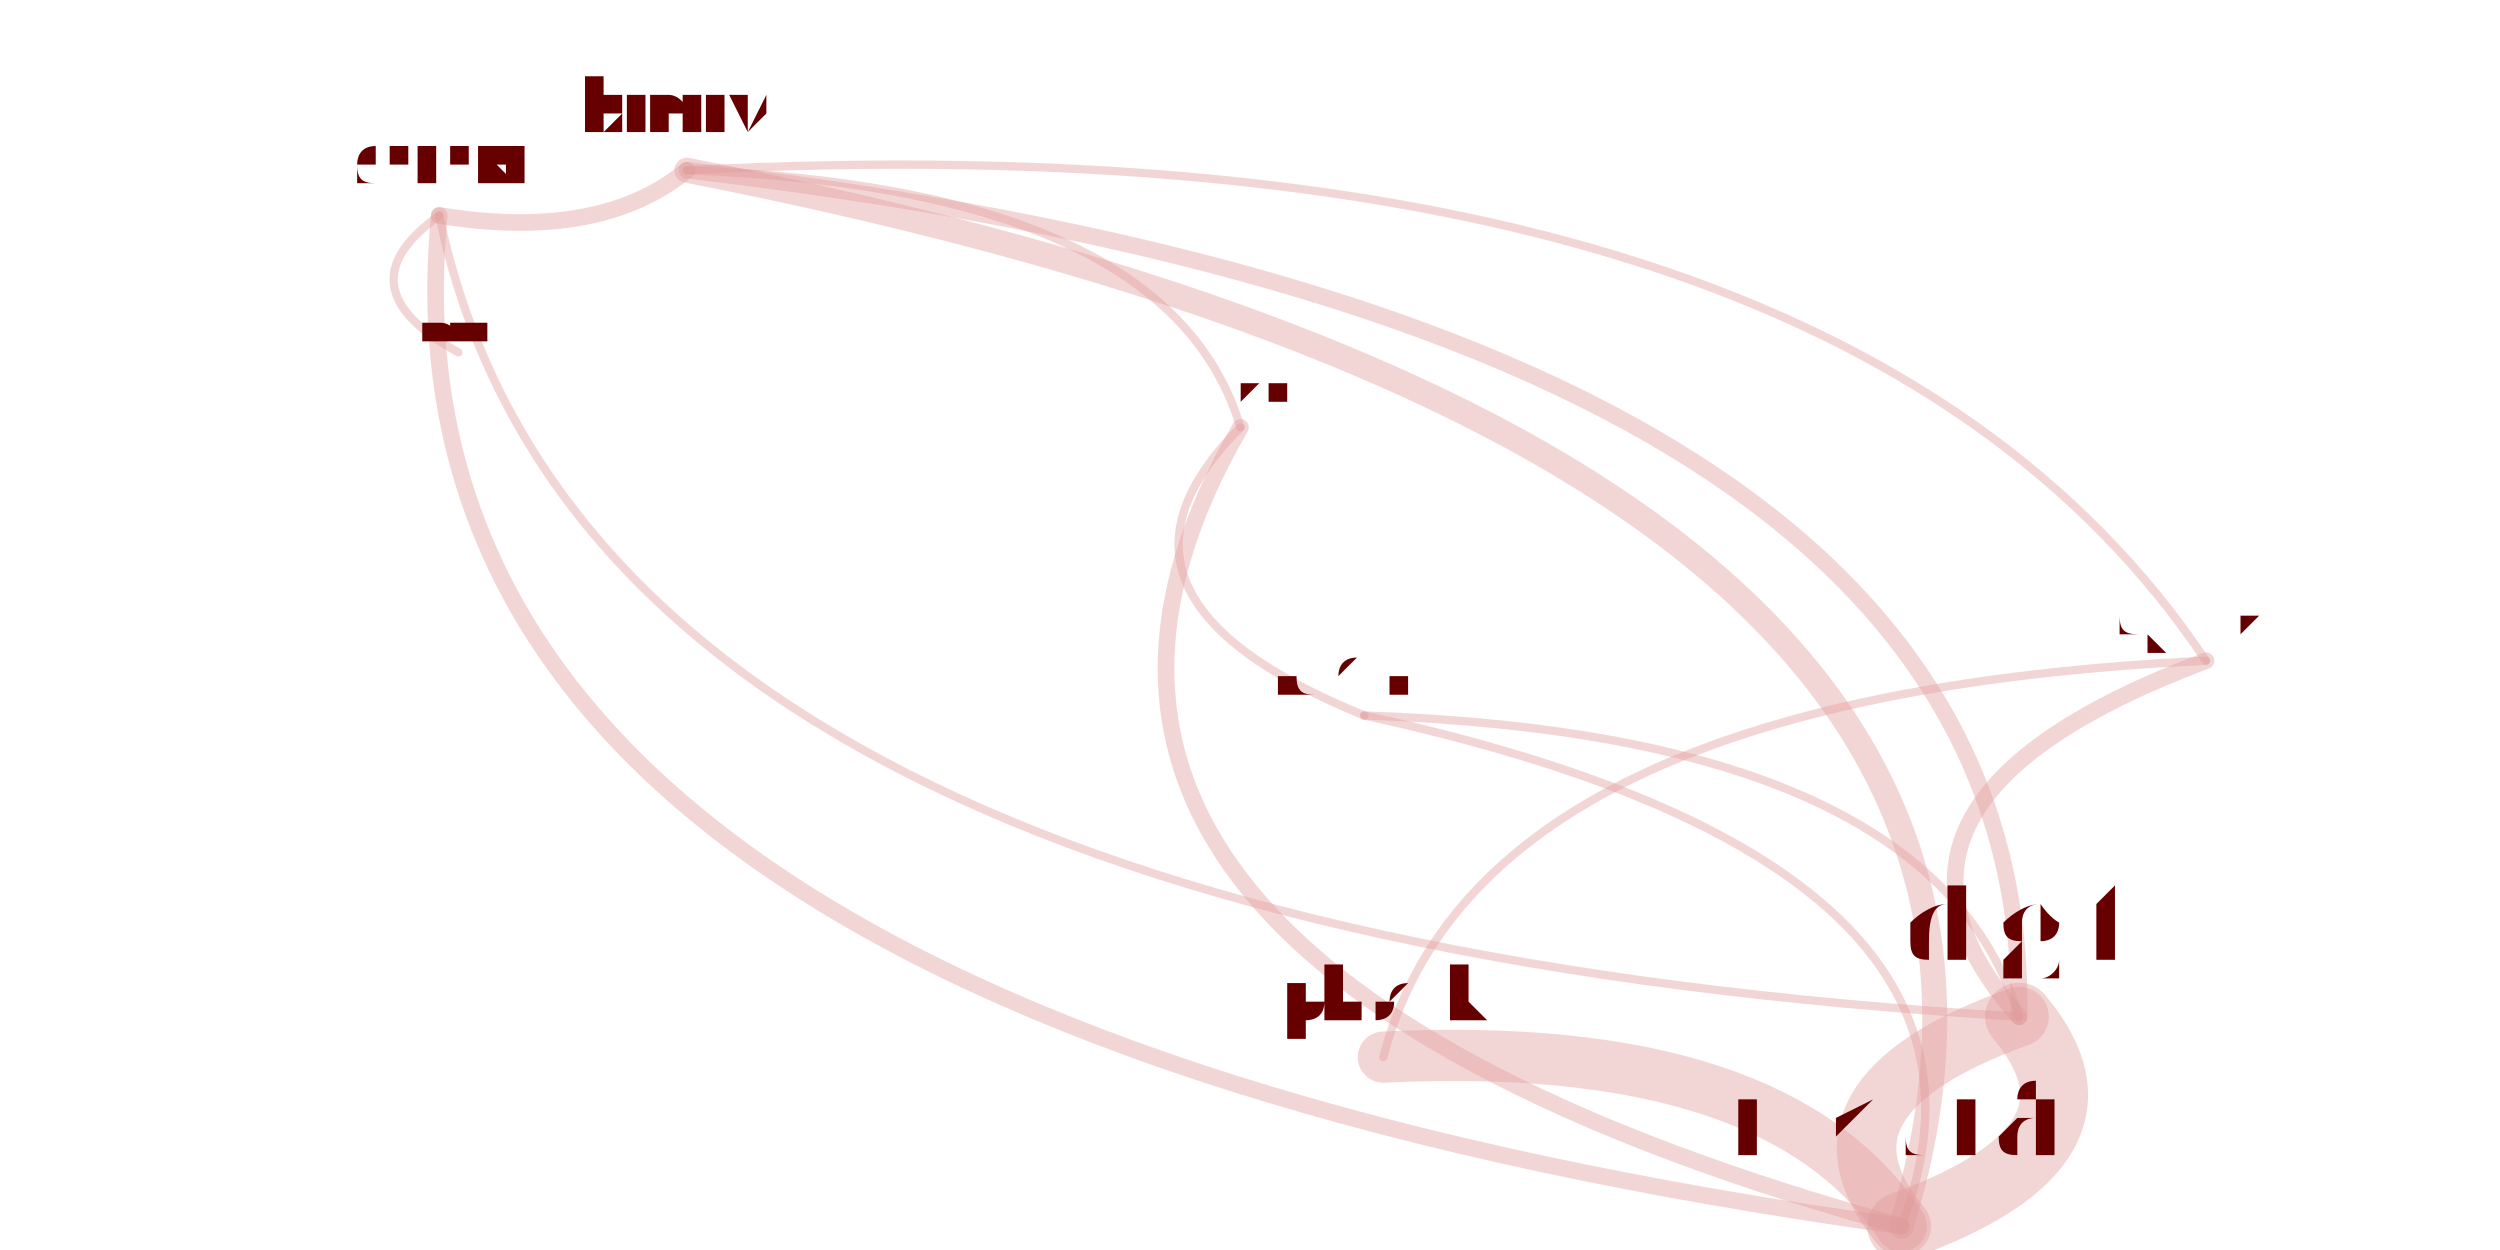
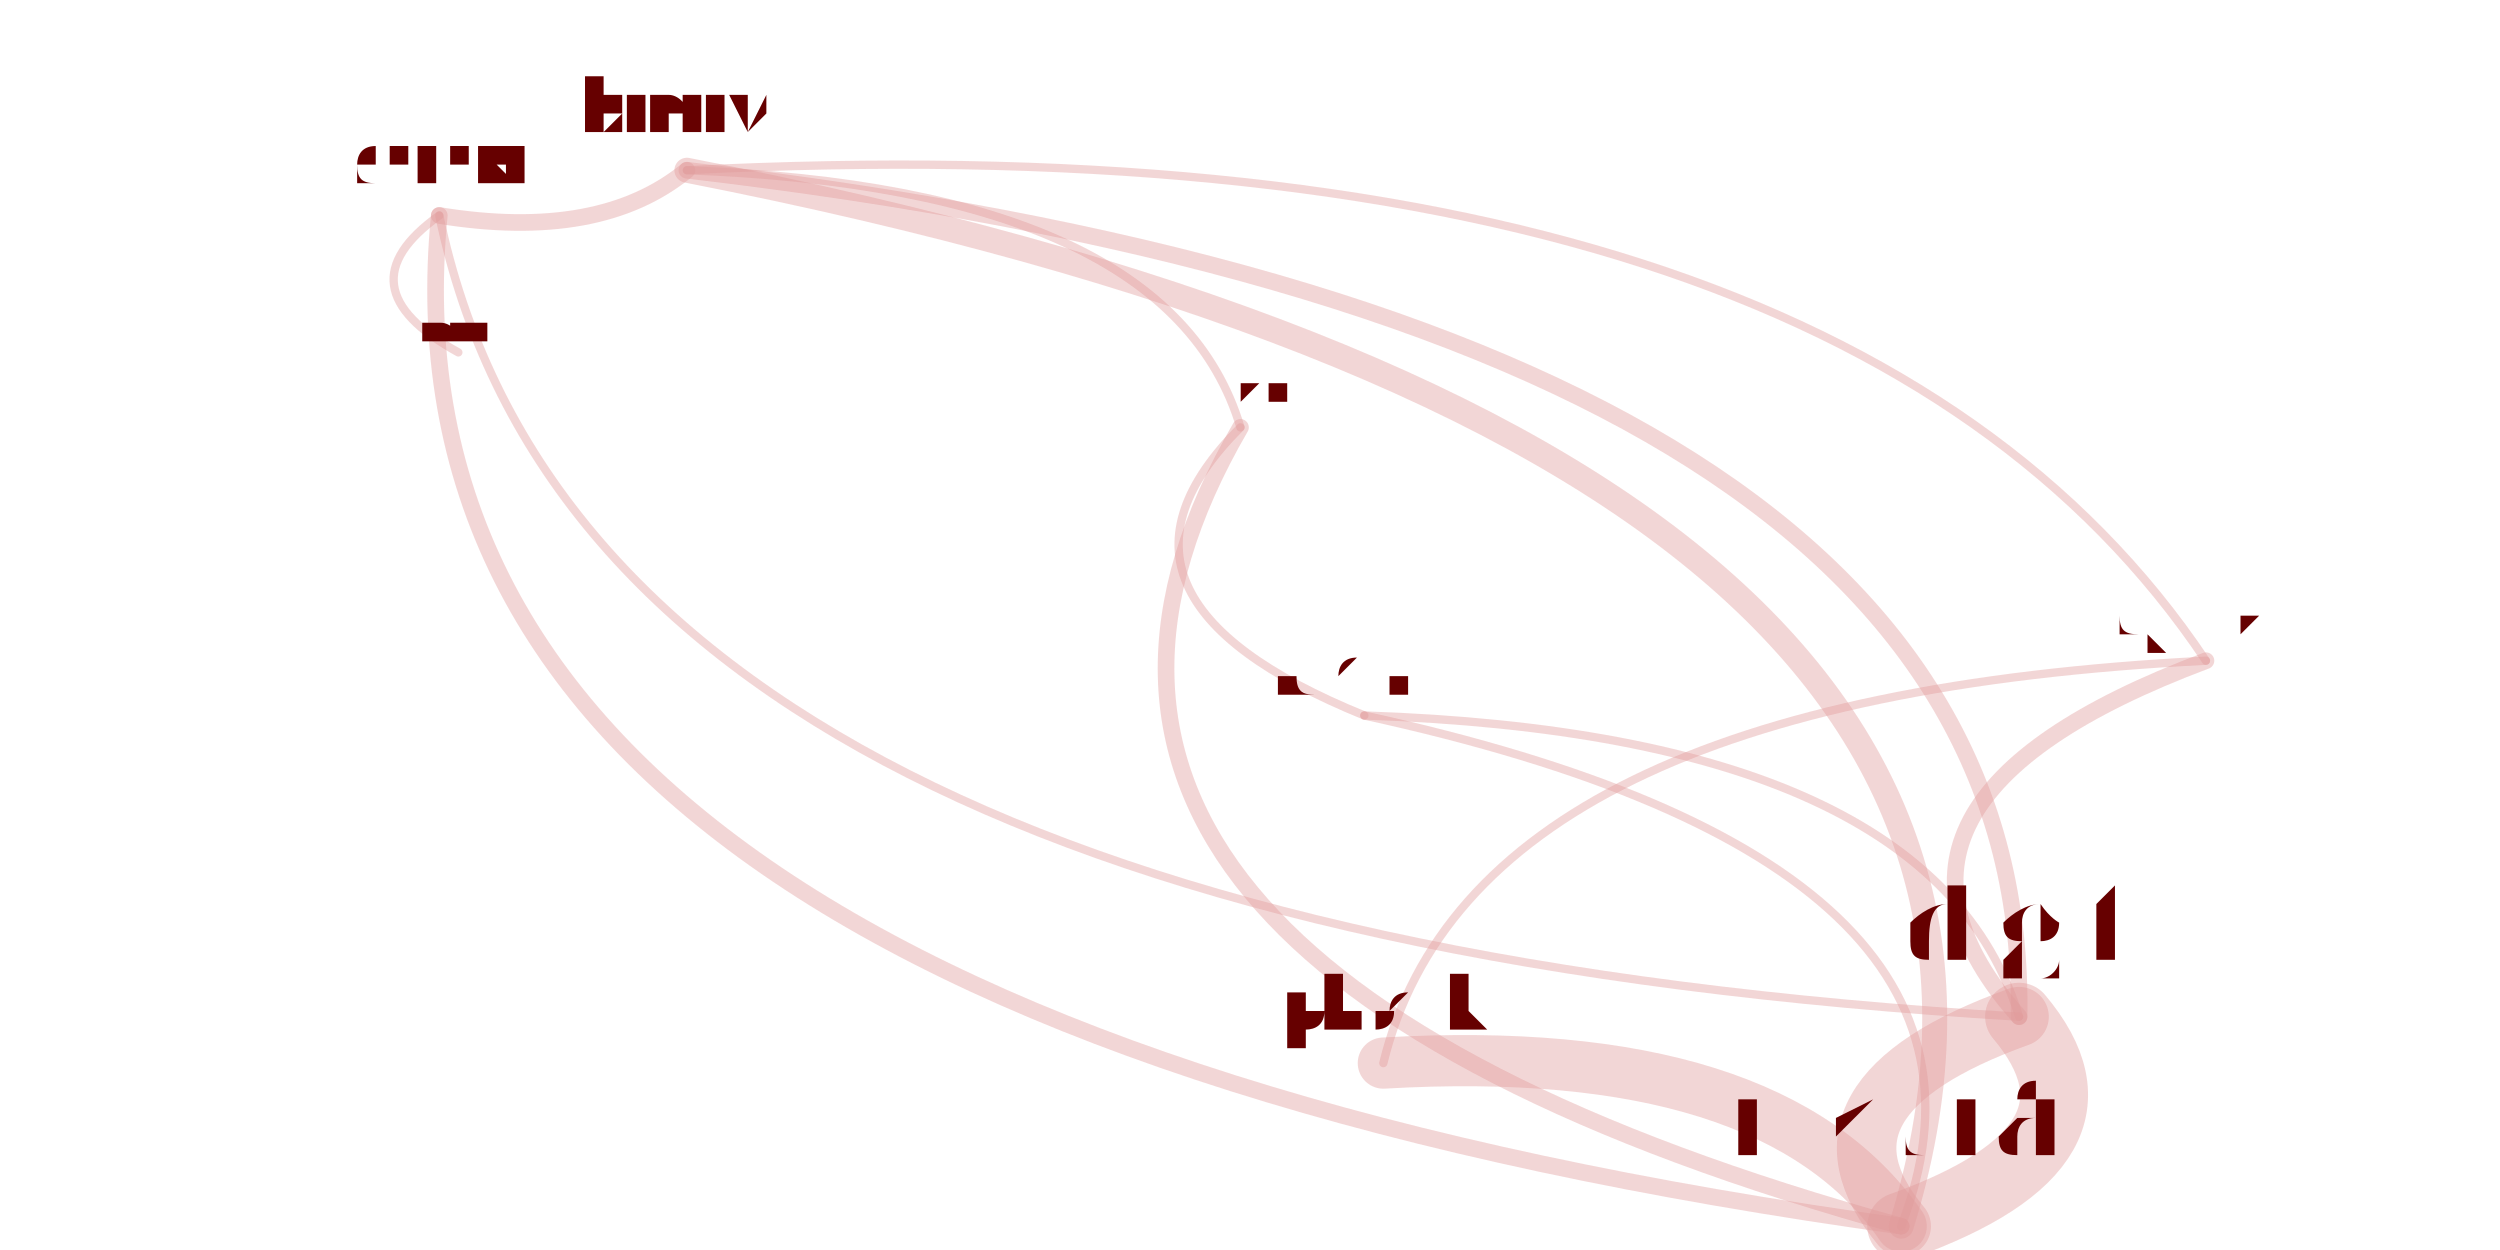
<svg xmlns="http://www.w3.org/2000/svg" width="4000" height="2000" viewBox="-0.025 -0.025 2.05 1.05">
  <style>
    path {
      fill: none;
      stroke-linecap: round;
      stroke-opacity: 0.4;
    }

    text {
      text-anchor: middle;
      alignment-baseline: hanging;
    }
  </style>
  <g opacity="0.4">
    <path d="M0.319 0.156 Q0.454 0.178 0.527 0.118" stroke="hsl(0.0,100%,35%)" stroke-width="0.014" />
    <path d="M0.319 0.156 Q0.254 0.826 1.547 1.005" stroke="hsl(0.0,100%,35%)" stroke-width="0.014" />
    <path d="M0.319 0.156 Q0.444 0.758 1.646 0.829" stroke="hsl(0.0,100%,35%)" stroke-width="0.007" />
    <path d="M0.319 0.156 Q0.235 0.216 0.335 0.271" stroke="hsl(0.0,100%,35%)" stroke-width="0.007" />
-     <path d="M1.547 1.005 Q1.443 0.847 1.112 0.863" stroke="hsl(0.0,100%,35%)" stroke-width="0.043" />
+     <path d="M1.547 1.005 Q1.439 0.849 1.112 0.868" stroke="hsl(0.0,100%,35%)" stroke-width="0.043" />
    <path d="M1.547 1.005 Q1.737 0.937 1.646 0.829" stroke="hsl(0.0,100%,35%)" stroke-width="0.057" />
    <path d="M1.547 1.005 Q1.665 0.700 1.096 0.576" stroke="hsl(0.0,100%,35%)" stroke-width="0.007" />
    <path d="M1.547 1.005 Q1.747 0.357 0.527 0.118" stroke="hsl(0.0,100%,35%)" stroke-width="0.021" />
    <path d="M1.646 0.829 Q1.457 0.897 1.547 1.005" stroke="hsl(0.0,100%,35%)" stroke-width="0.05" />
    <path d="M1.646 0.829 Q1.656 0.250 0.527 0.118" stroke="hsl(0.0,100%,35%)" stroke-width="0.014" />
    <path d="M1.646 0.829 Q1.574 0.592 1.096 0.576" stroke="hsl(0.0,100%,35%)" stroke-width="0.007" />
    <path d="M1.803 0.530 Q1.486 0.649 1.646 0.829" stroke="hsl(0.0,100%,35%)" stroke-width="0.014" />
-     <path d="M1.803 0.530 Q1.191 0.559 1.112 0.863" stroke="hsl(0.0,100%,35%)" stroke-width="0.007" />
+     <path d="M1.803 0.530 Q1.187 0.561 1.112 0.868" stroke="hsl(0.0,100%,35%)" stroke-width="0.007" />
    <path d="M1.803 0.530 Q1.495 0.069 0.527 0.118" stroke="hsl(0.0,100%,35%)" stroke-width="0.007" />
    <path d="M0.992 0.334 Q0.733 0.780 1.547 1.005" stroke="hsl(0.0,100%,35%)" stroke-width="0.014" />
    <path d="M0.992 0.334 Q0.932 0.133 0.527 0.118" stroke="hsl(0.0,100%,35%)" stroke-width="0.007" />
    <path d="M0.992 0.334 Q0.850 0.476 1.096 0.576" stroke="hsl(0.0,100%,35%)" stroke-width="0.007" />
  </g>
  <text x="0.319" y="0.129" font-size="0.053" fill="hsl(0.0,100%,20%)">danakj</text>
  <text x="0.527" y="0.085" font-size="0.065" fill="hsl(0.0,100%,20%)">brettw</text>
  <text x="1.547" y="0.946" font-size="0.118" fill="hsl(0.0,100%,20%)">tikuta</text>
  <text x="1.646" y="0.779" font-size="0.1" fill="hsl(0.0,100%,20%)">digit</text>
  <text x="0.335" y="0.260" font-size="0.022" fill="hsl(0.0,100%,20%)">tmandry</text>
  <text x="1.096" y="0.557" font-size="0.038" fill="hsl(0.0,100%,20%)">sdefresne</text>
  <text x="1.803" y="0.509" font-size="0.044" fill="hsl(0.0,100%,20%)">dpranke</text>
-   <text x="1.112" y="0.834" font-size="0.058" fill="hsl(0.0,100%,20%)">phosek</text>
+   <text x="1.112" y="0.839" font-size="0.058" fill="hsl(0.0,100%,20%)">phosek</text>
  <text x="0.992" y="0.312" font-size="0.044" fill="hsl(0.0,100%,20%)">thakis</text>
</svg>
